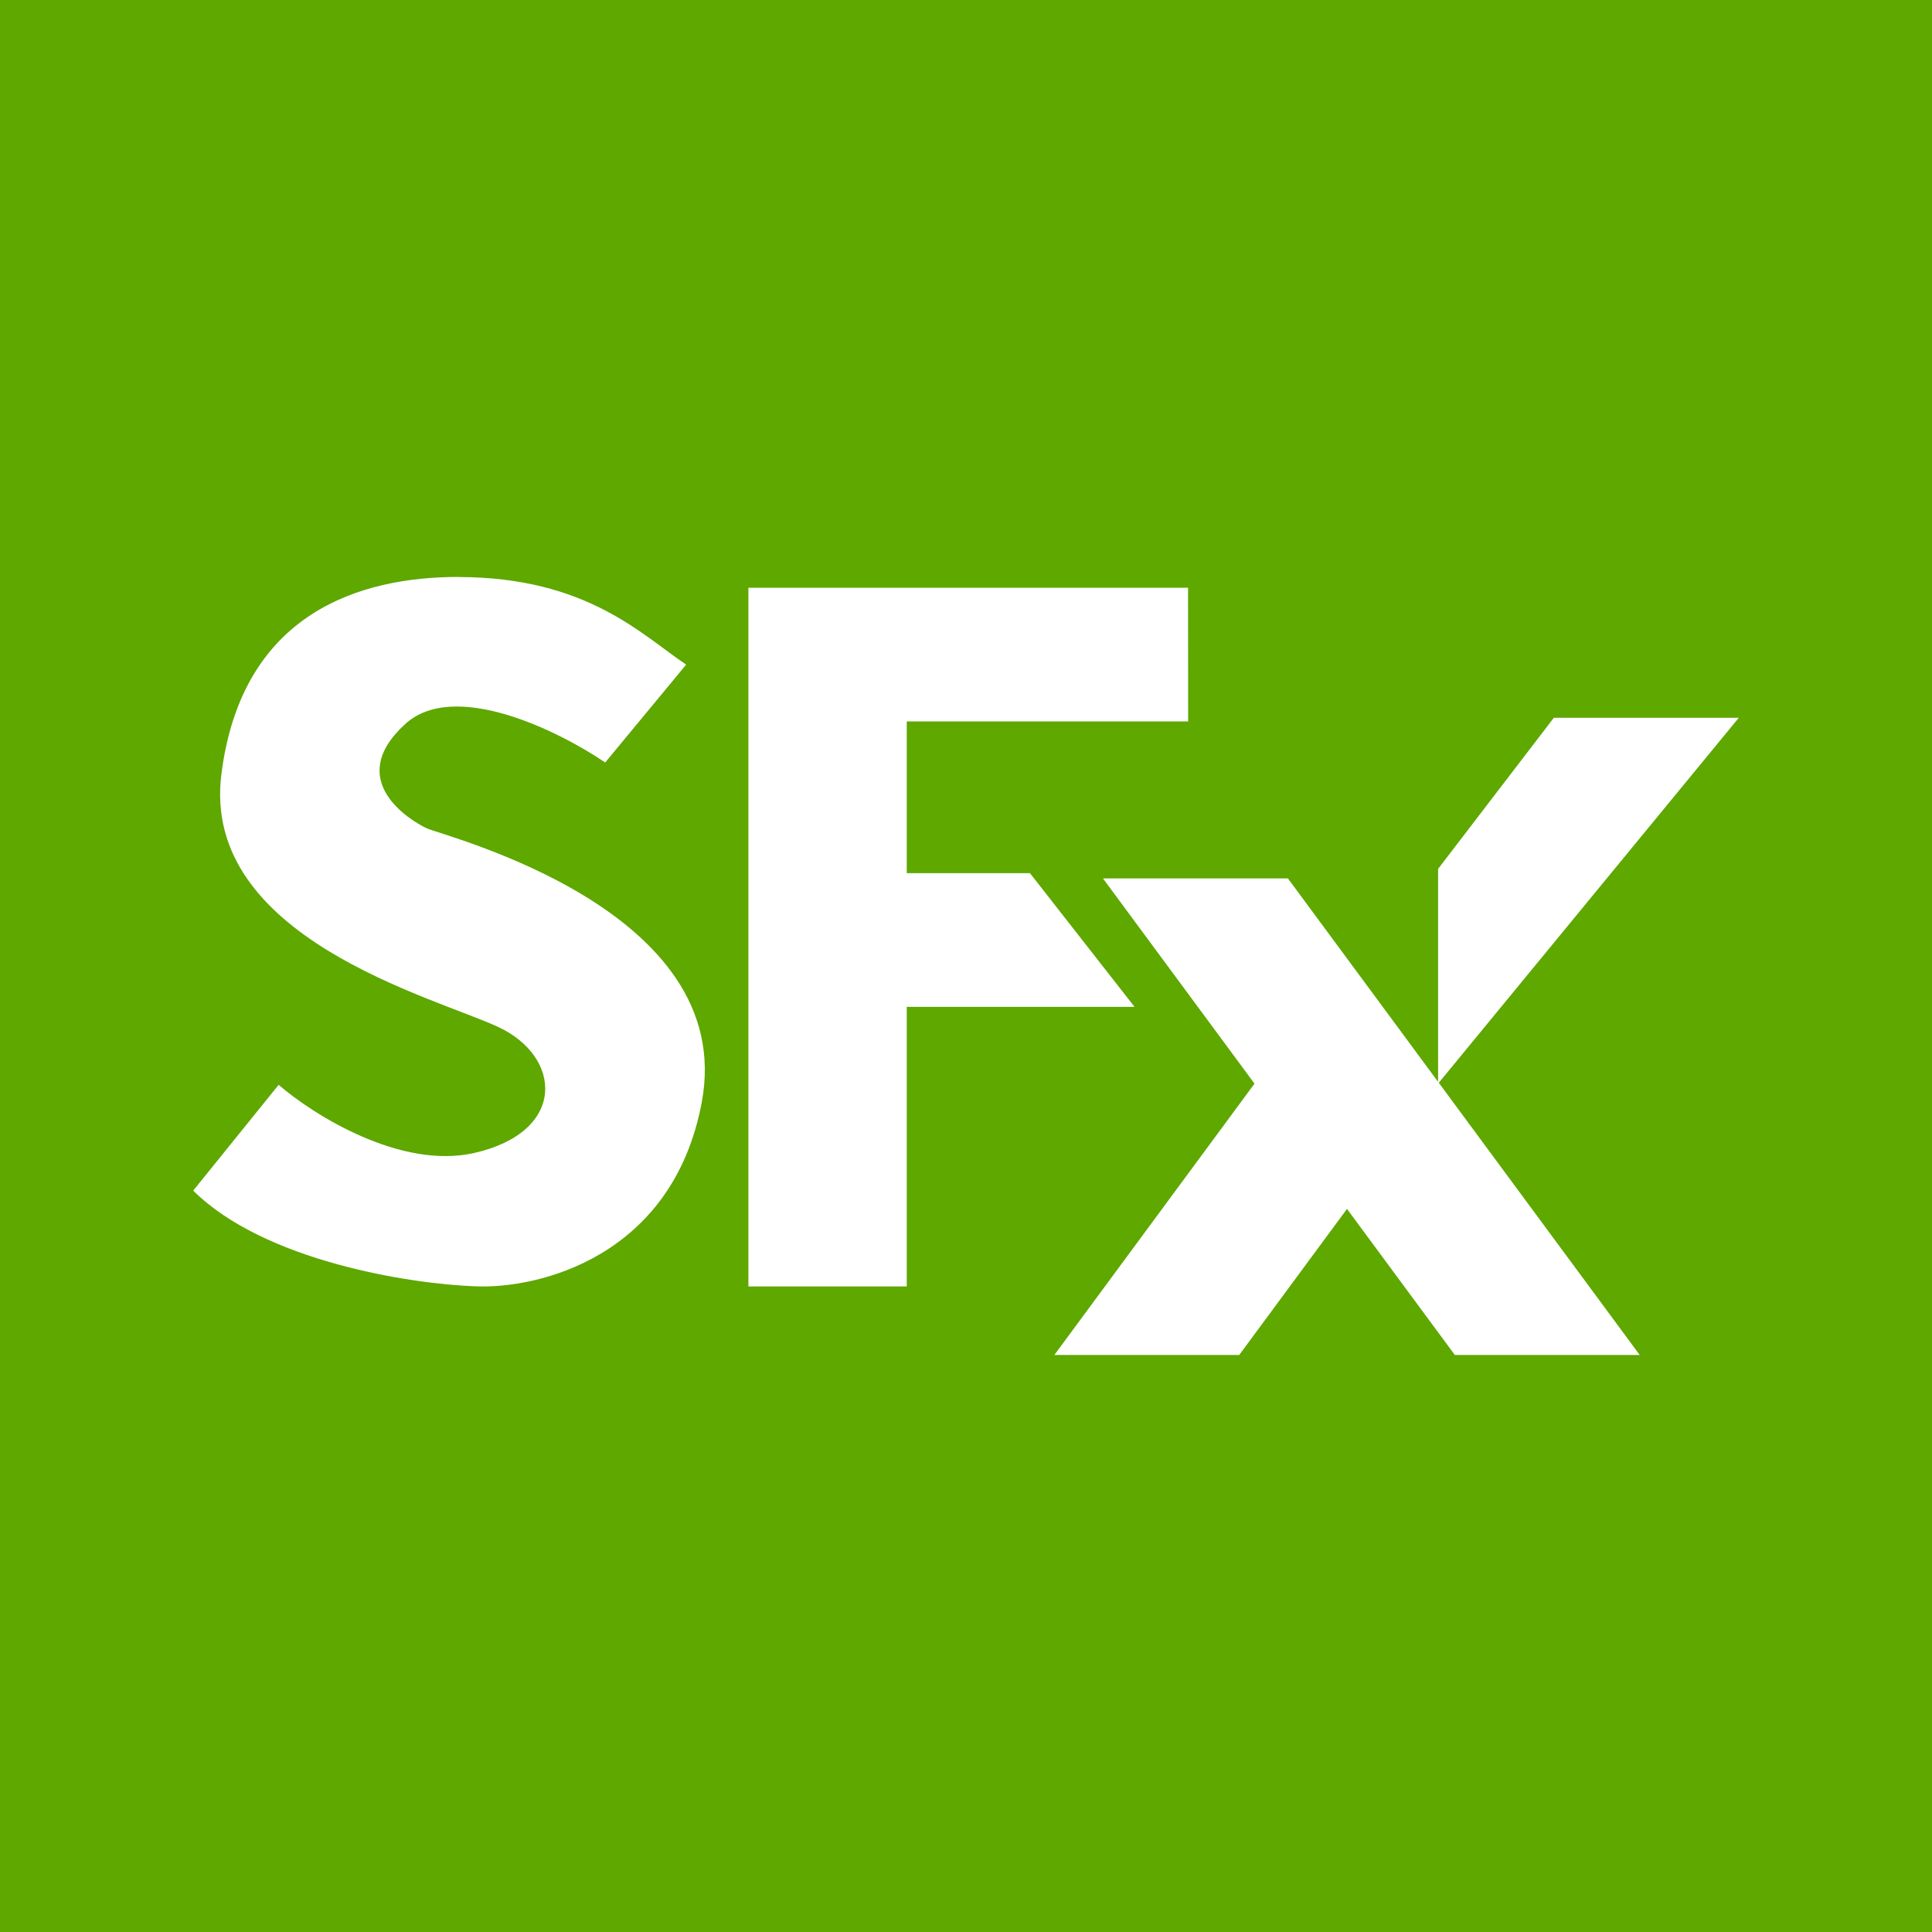
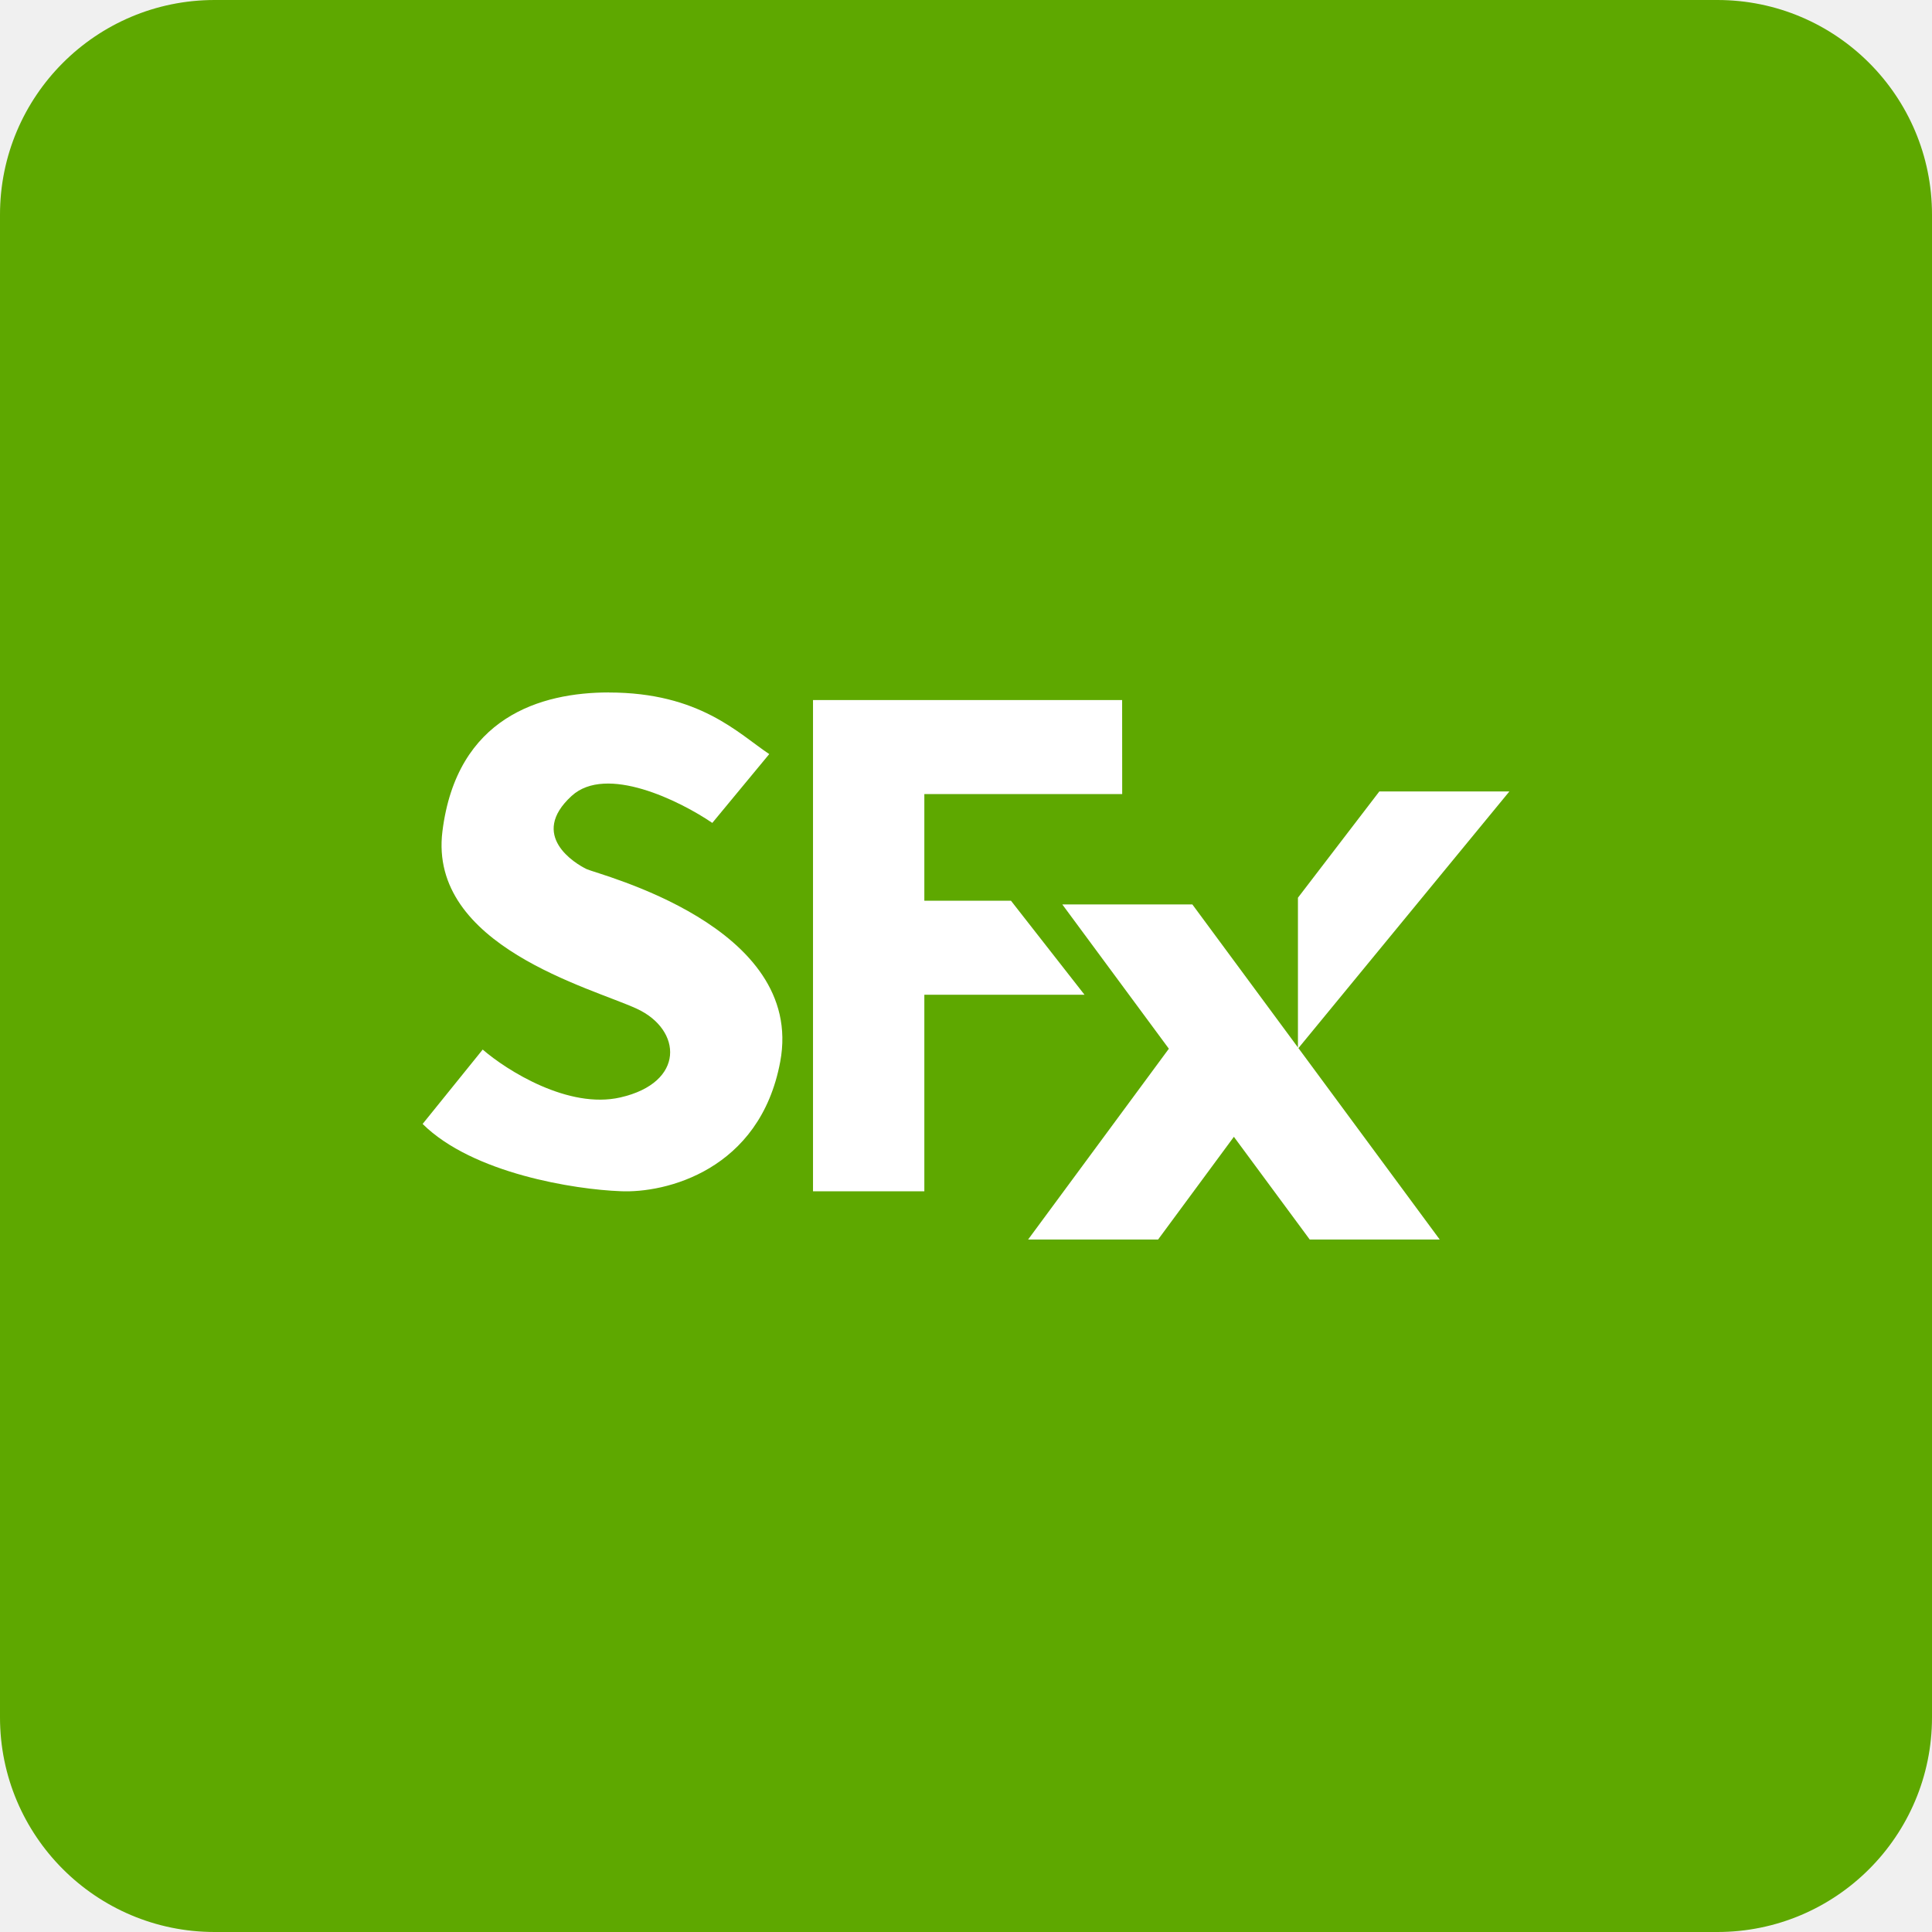
<svg xmlns="http://www.w3.org/2000/svg" fill="none" viewBox="0 0 18 18">
-   <rect width="100%" height="100%" fill="#5EA800" />
-   <g transform="translate(9, 9) scale(0.8) translate(-9, -9)">
+   <rect width="100%" height="100%" rx="2px" ry="2px" fill="#5EA800" />
+   <g transform="translate(9, 9) scale(0.5625) translate(-9, -9)">
    <path fill="#fff" d="m14.506 10.36 2.34 3.17h-2.153l-1.256-1.701-1.255 1.701h-2.153l2.331-3.16-1.765-2.39h2.154l1.749 2.369v-2.48l1.348-1.76H18z" />
    <path fill="#fff" d="M11.587 6.152H8.31v1.767h1.435l1.218 1.557H8.31v3.256H6.466V4.595h5.12zM3.084 4.47c1.506 0 2.146.68 2.657 1.02l-.943 1.14c-.539-.367-1.758-.971-2.33-.447-.716.655.06 1.122.248 1.212.191.091 3.627.937 3.207 3.19-.336 1.803-1.905 2.181-2.647 2.145C2.53 12.702.832 12.44 0 11.616l.995-1.232c.401.347 1.42.99 2.28.793 1.078-.246 1.023-1.121.275-1.468S.091 8.668.328 6.769c.238-1.897 1.634-2.299 2.756-2.3" />
  </g>
</svg>
